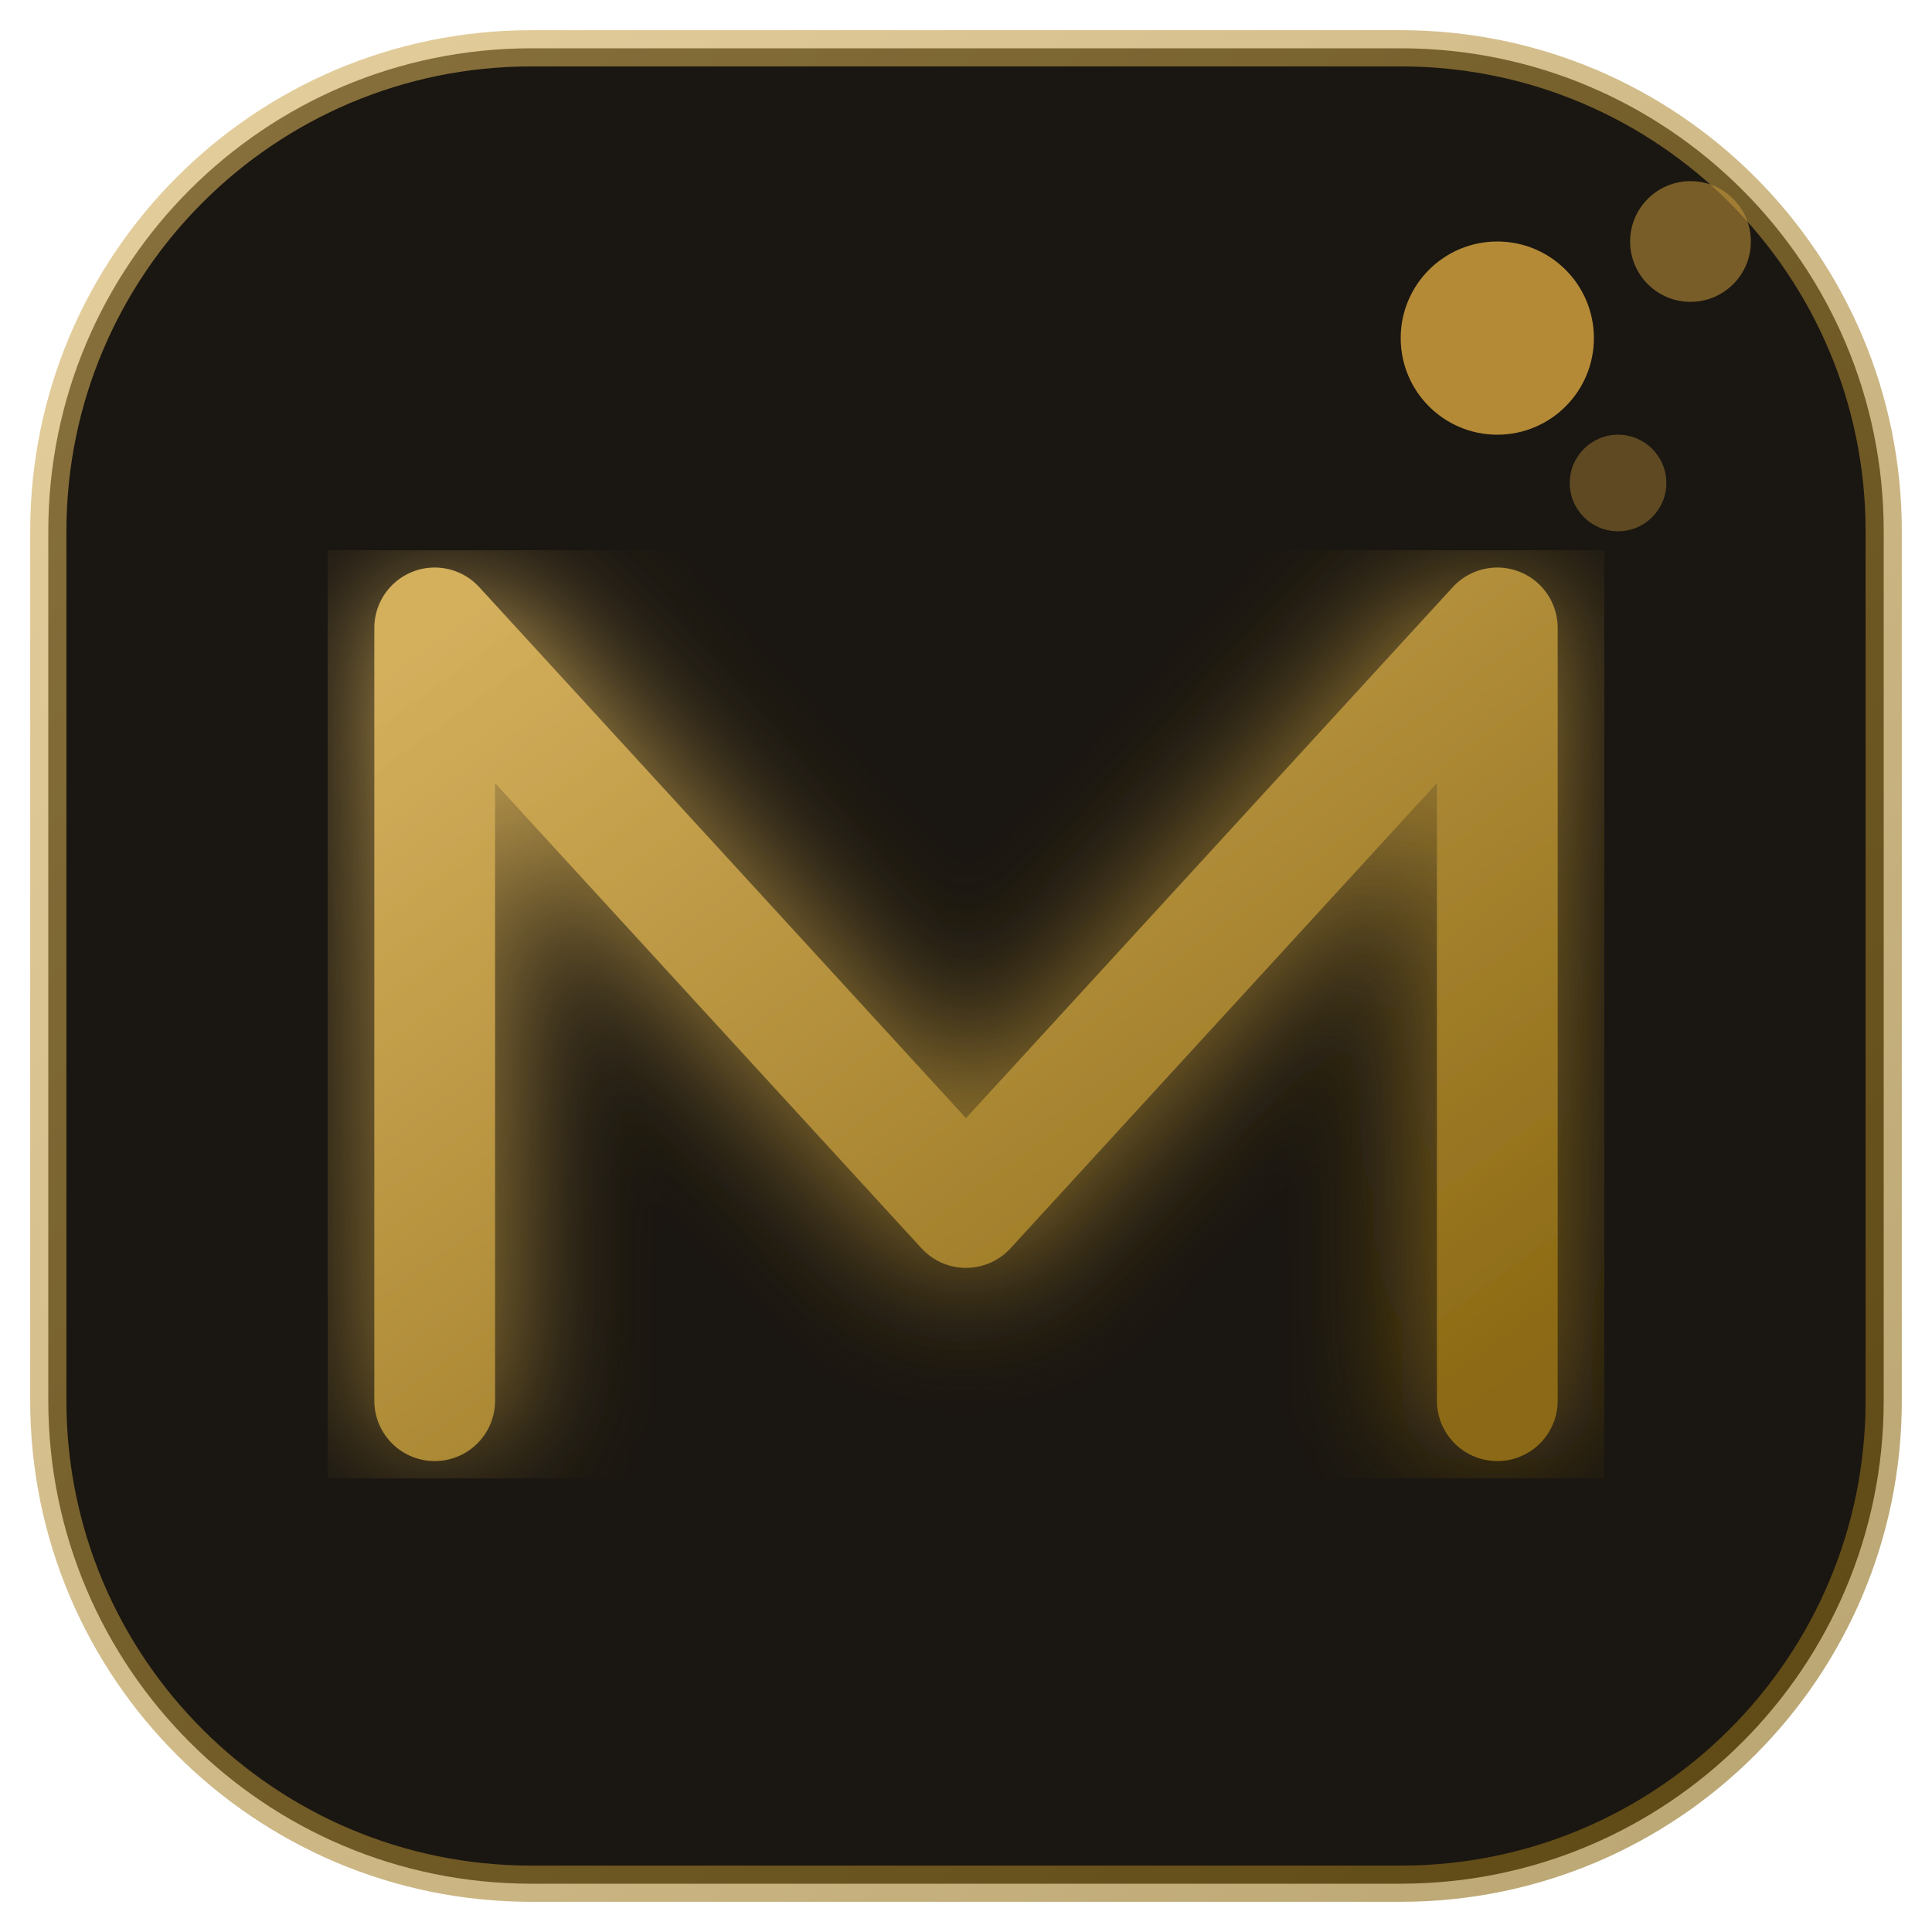
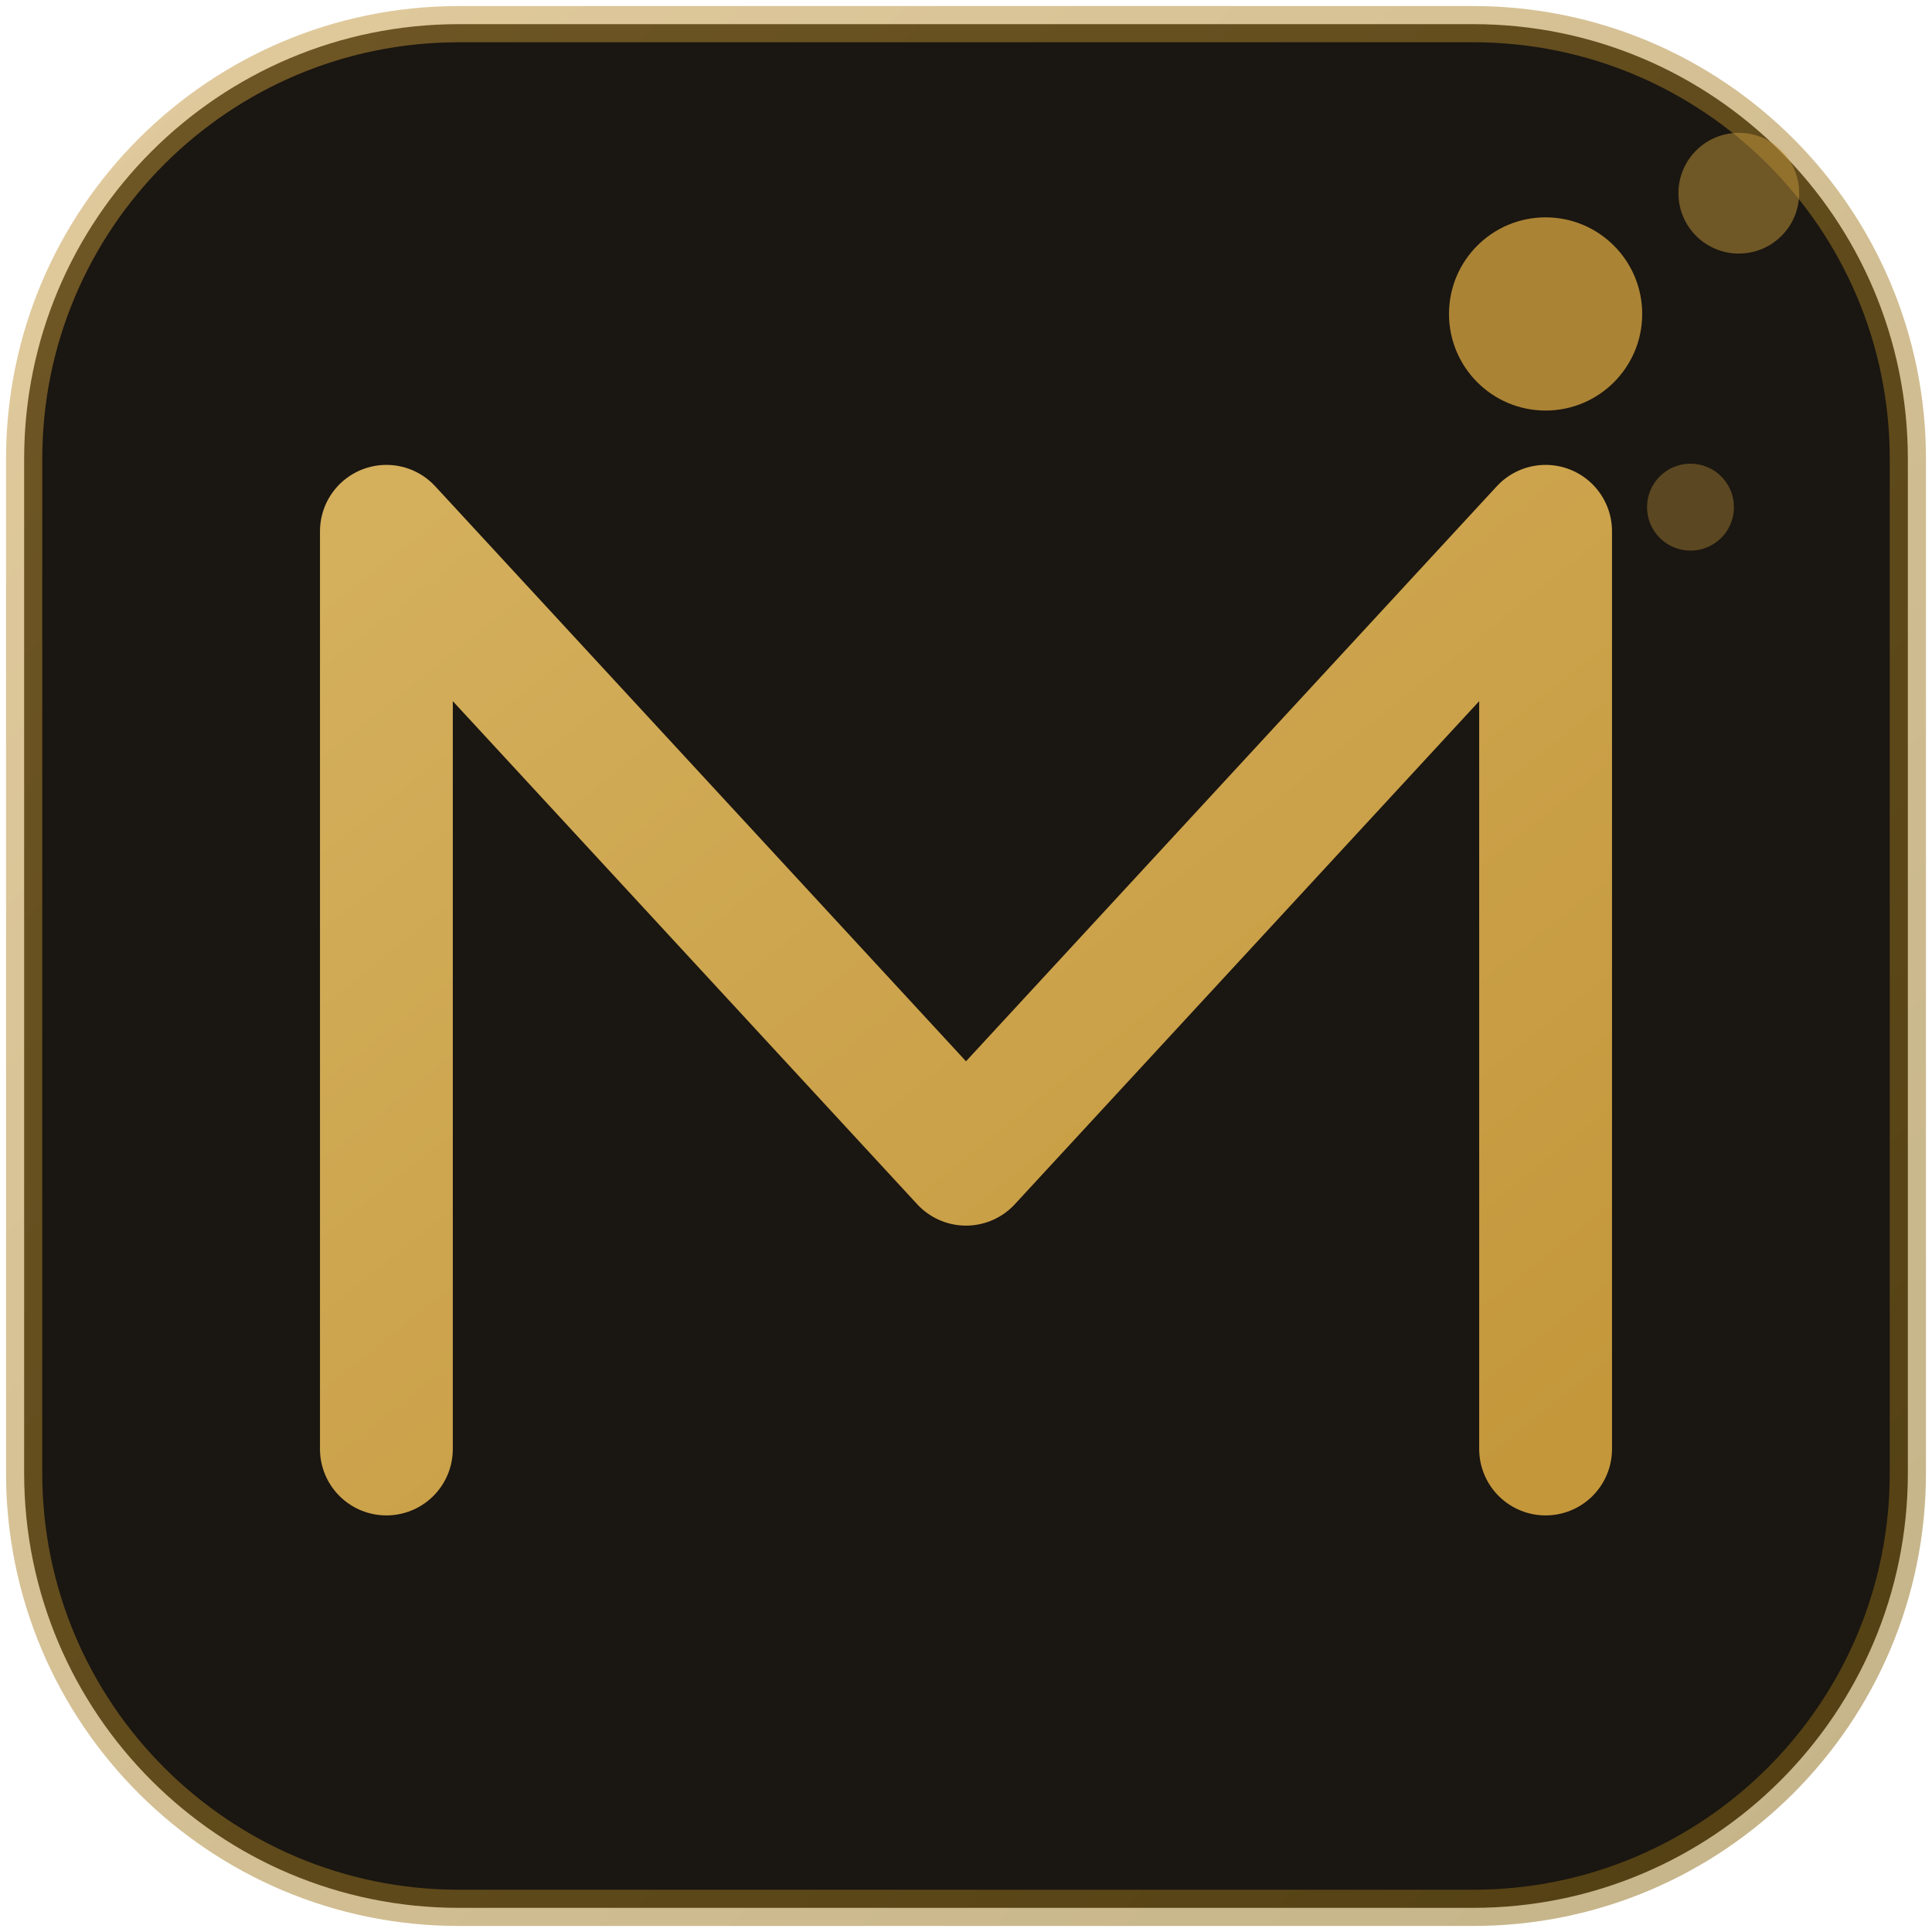
<svg xmlns="http://www.w3.org/2000/svg" viewBox="0 0 80 80" fill="none">
  <defs>
-     <linearGradient id="markGrad" x1="0" y1="0" x2="1" y2="1">
-       <stop offset="0%" stop-color="#D4AF5C" />
+     <linearGradient id="mg" x1="0%" y1="0%" x2="100%" y2="100%">
+       <stop offset="0%" stop-color="#C4973B" />
      <stop offset="100%" stop-color="#8B6914" />
    </linearGradient>
-     <filter id="glow">
-       <feGaussianBlur stdDeviation="3" result="blur" />
-       <feMerge>
-         <feMergeNode in="blur" />
-         <feMergeNode in="SourceGraphic" />
-       </feMerge>
-     </filter>
+     <linearGradient id="mg2" x1="0%" y1="0%" x2="100%" y2="100%">
+       <stop offset="0%" stop-color="#D4AF5C" />
+       <stop offset="100%" stop-color="#C4973B" />
+     </linearGradient>
  </defs>
-   <rect x="2" y="2" width="76" height="76" rx="20" fill="#1A1611" />
-   <rect x="2" y="2" width="76" height="76" rx="20" stroke="url(#markGrad)" stroke-width="1.5" opacity="0.6" />
-   <path d="M18 58 L18 26 L40 50 L62 26 L62 58" stroke="url(#markGrad)" stroke-width="5" stroke-linecap="round" stroke-linejoin="round" fill="none" filter="url(#glow)" />
-   <circle cx="62" cy="14" r="4" fill="#C4973B" opacity="0.9" />
-   <circle cx="70" cy="10" r="2.5" fill="#C4973B" opacity="0.55" />
-   <circle cx="67" cy="20" r="2" fill="#C4973B" opacity="0.4" />
+   <rect x="1" y="1" width="78" height="78" rx="18" fill="#1A1611" />
+   <rect x="1" y="1" width="78" height="78" rx="18" stroke="url(#mg)" stroke-width="1.5" opacity="0.5" />
+   <polyline points="16,60 16,22 40,48 64,22 64,60" fill="none" stroke="url(#mg2)" stroke-width="5.5" stroke-linecap="round" stroke-linejoin="round" />
+   <circle cx="64" cy="13" r="4" fill="#C4973B" opacity="0.85" />
+   <circle cx="72" cy="8" r="2.5" fill="#C4973B" opacity="0.5" />
+   <circle cx="70" cy="21" r="1.8" fill="#C4973B" opacity="0.38" />
</svg>
